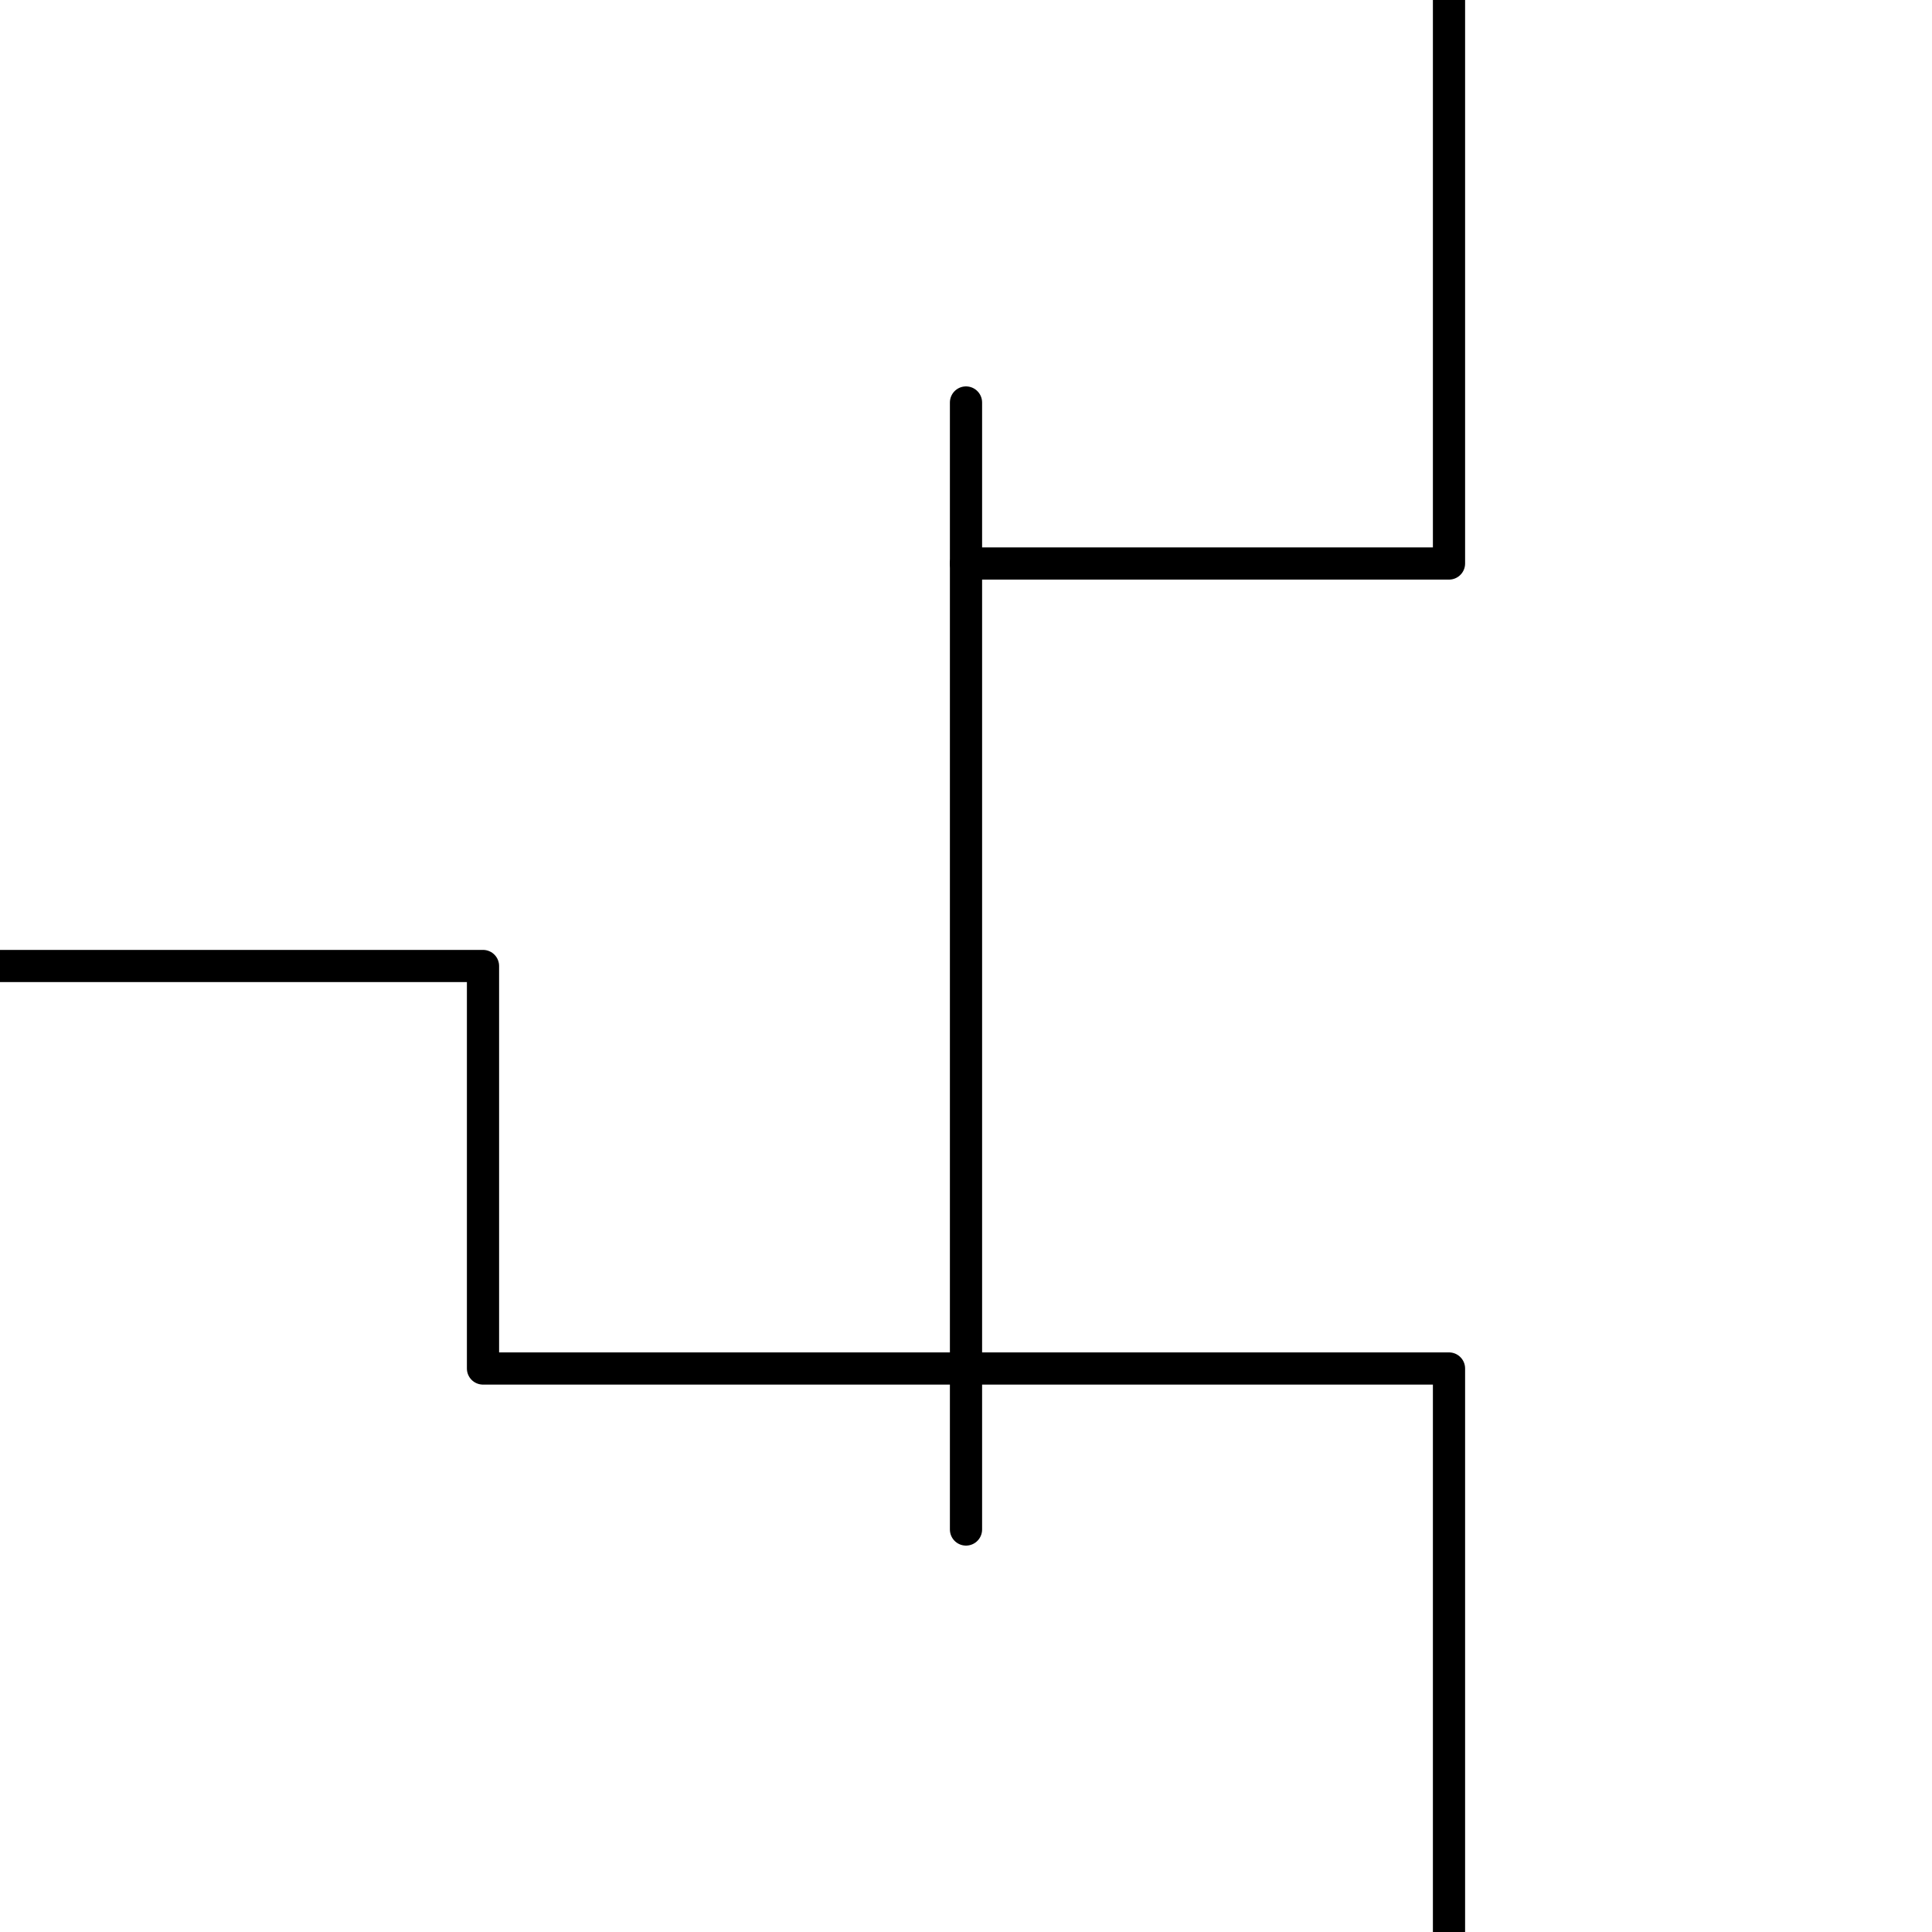
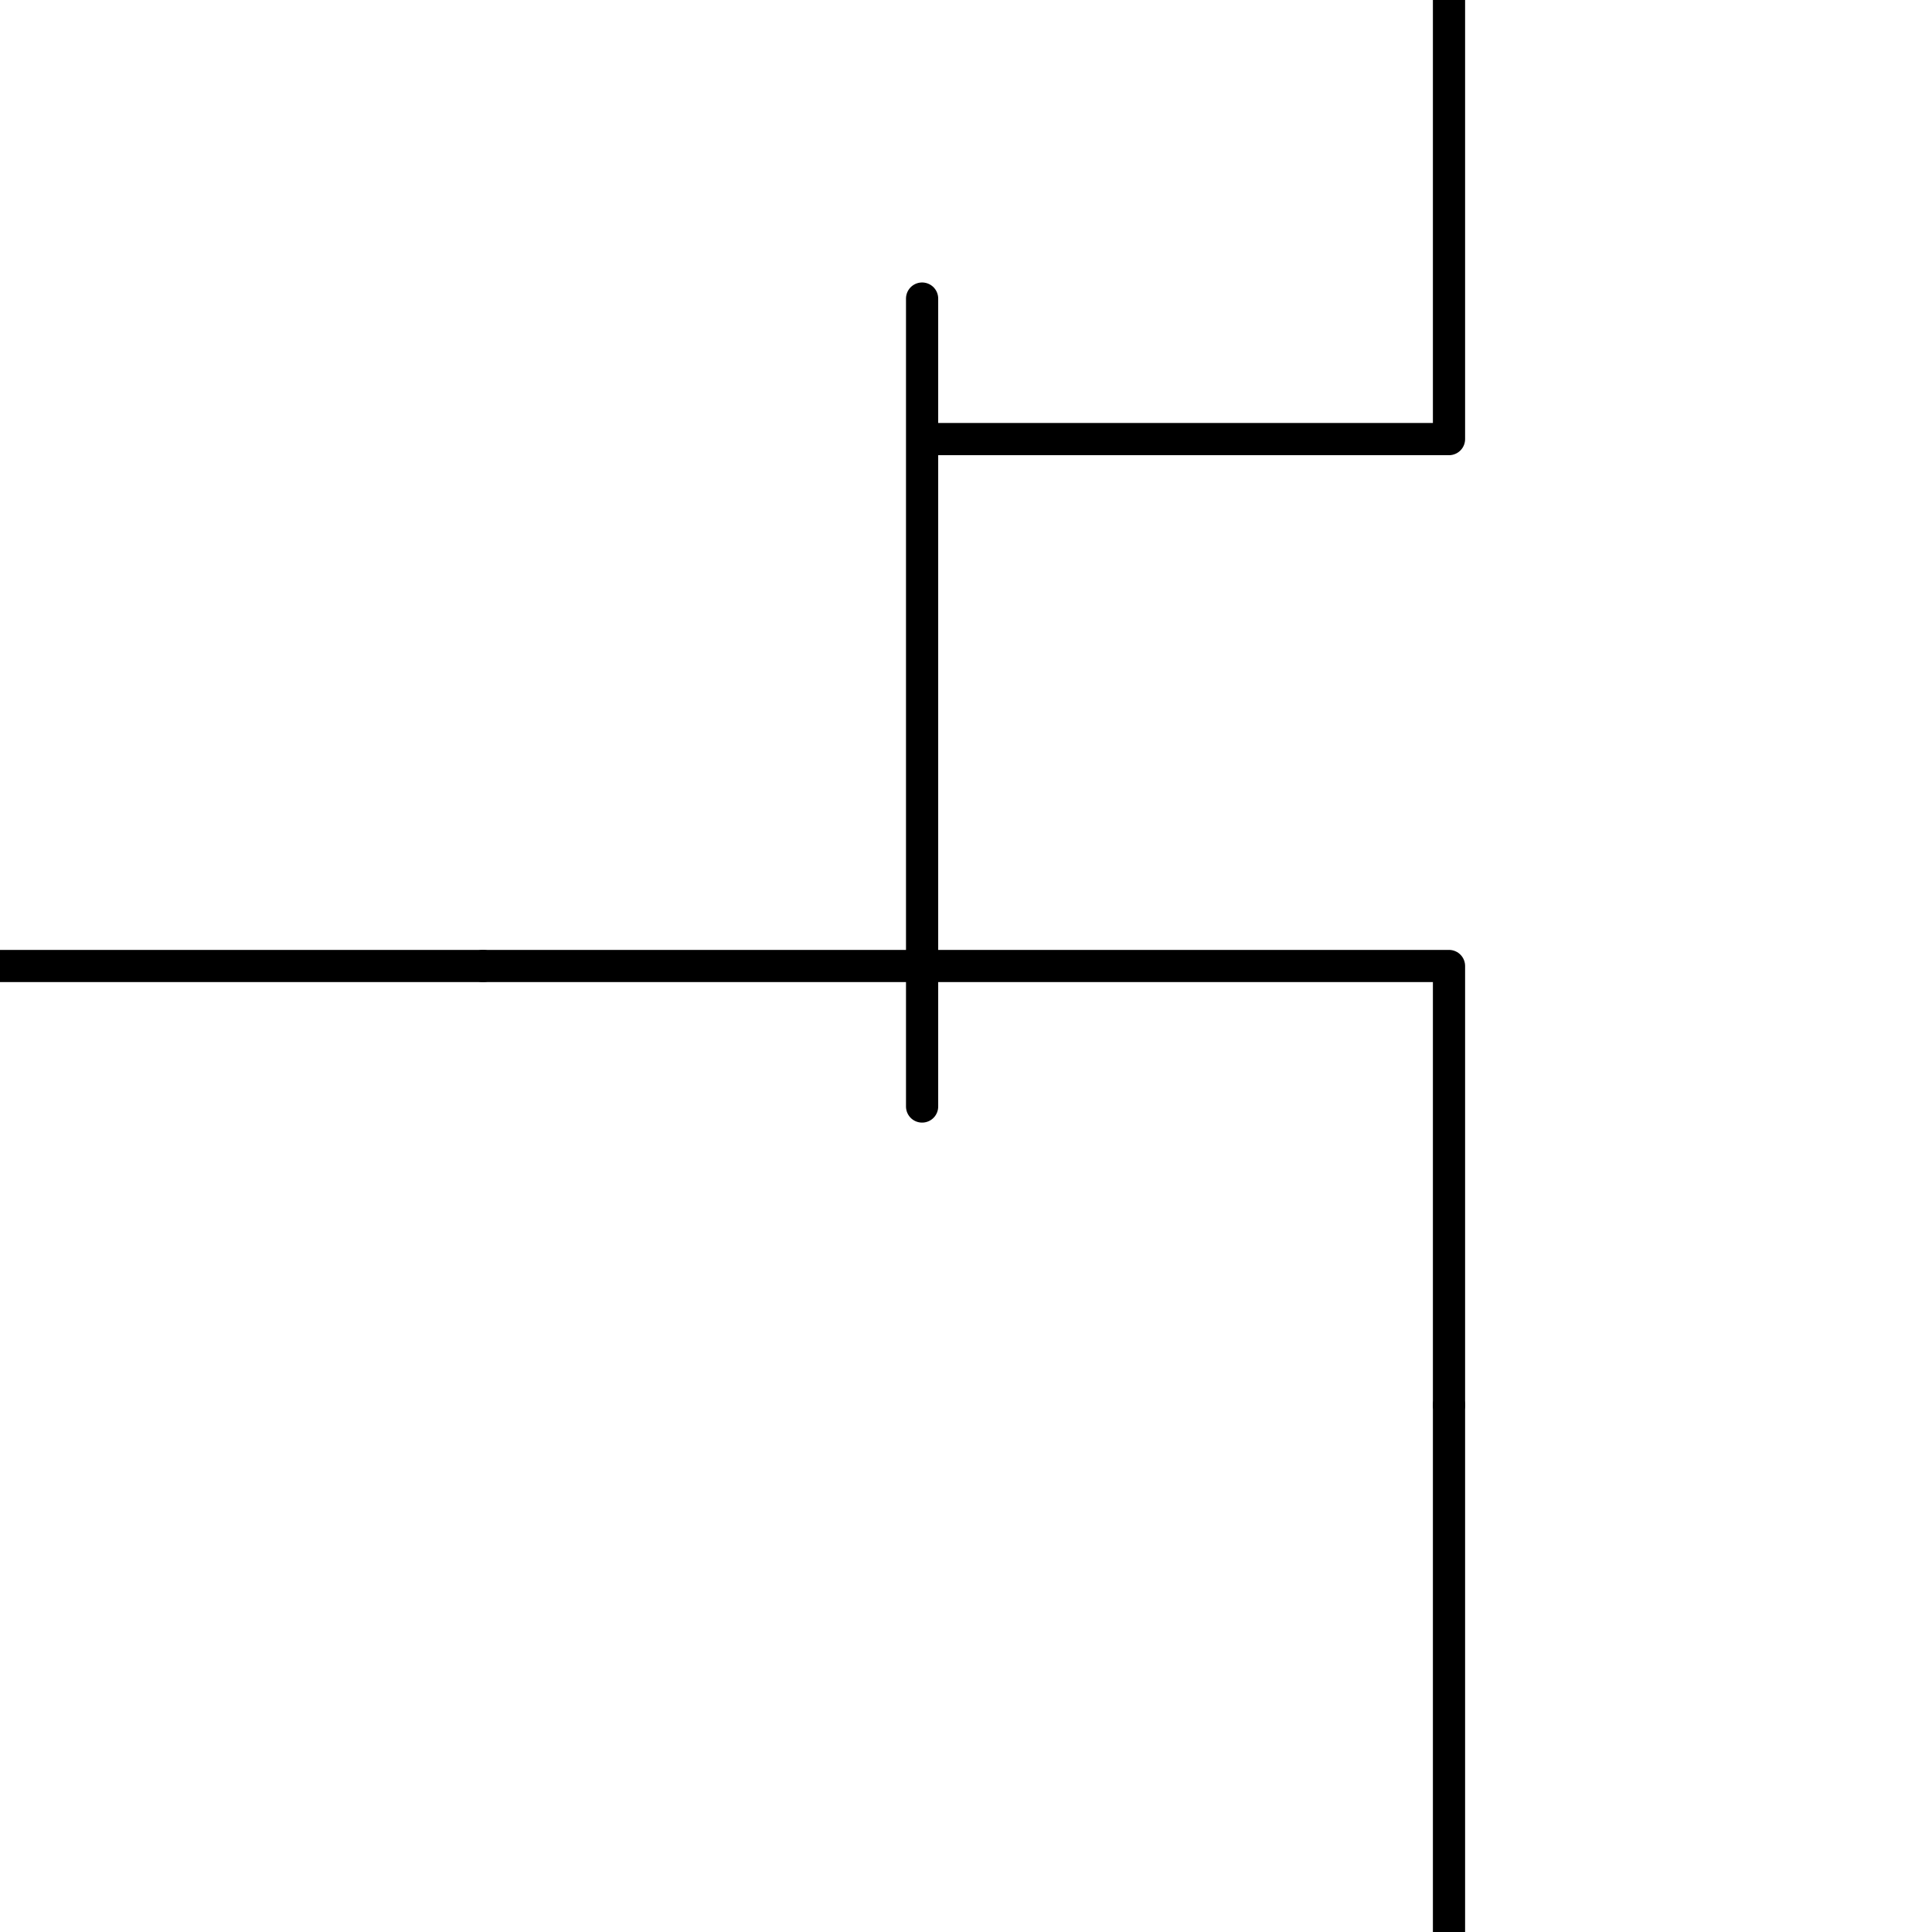
<svg xmlns="http://www.w3.org/2000/svg" width="120" height="120" viewBox="0 0 120 120">
  <g id="jfet" fill="none" stroke="#000" stroke-width="2" stroke-linecap="round" stroke-linejoin="round">
-     <polyline id="gate" points="0,60 30,60 30,85 60,85" />
-     <line id="channel" x1="60" y1="25" x2="60" y2="95" />
-     <polyline id="drain" points="90,0 90,35 60,35" />
-     <polyline id="source" points="60,85 90,85 90,120" />
+     <path d="M 90 0 L 90 27.273 L 57.273 27.273 L 57.273 18.545 L 57.273 68.727 L 57.273 60 L 90 60 L 90 87.273" id="reference-0" stroke="#000" fill="none" stroke-width="2" stroke-linecap="round" stroke-linejoin="round" />
+     <path d="M 57.273 60 L 30 60" id="reference-1" stroke="#000" fill="none" stroke-width="2" stroke-linecap="round" stroke-linejoin="round" />
+     <line id="gate-extension" x1="0" y1="60" x2="30" y2="60" />
+     <line id="source-extension" x1="90" y1="87.273" x2="90" y2="120" />
  </g>
</svg>
